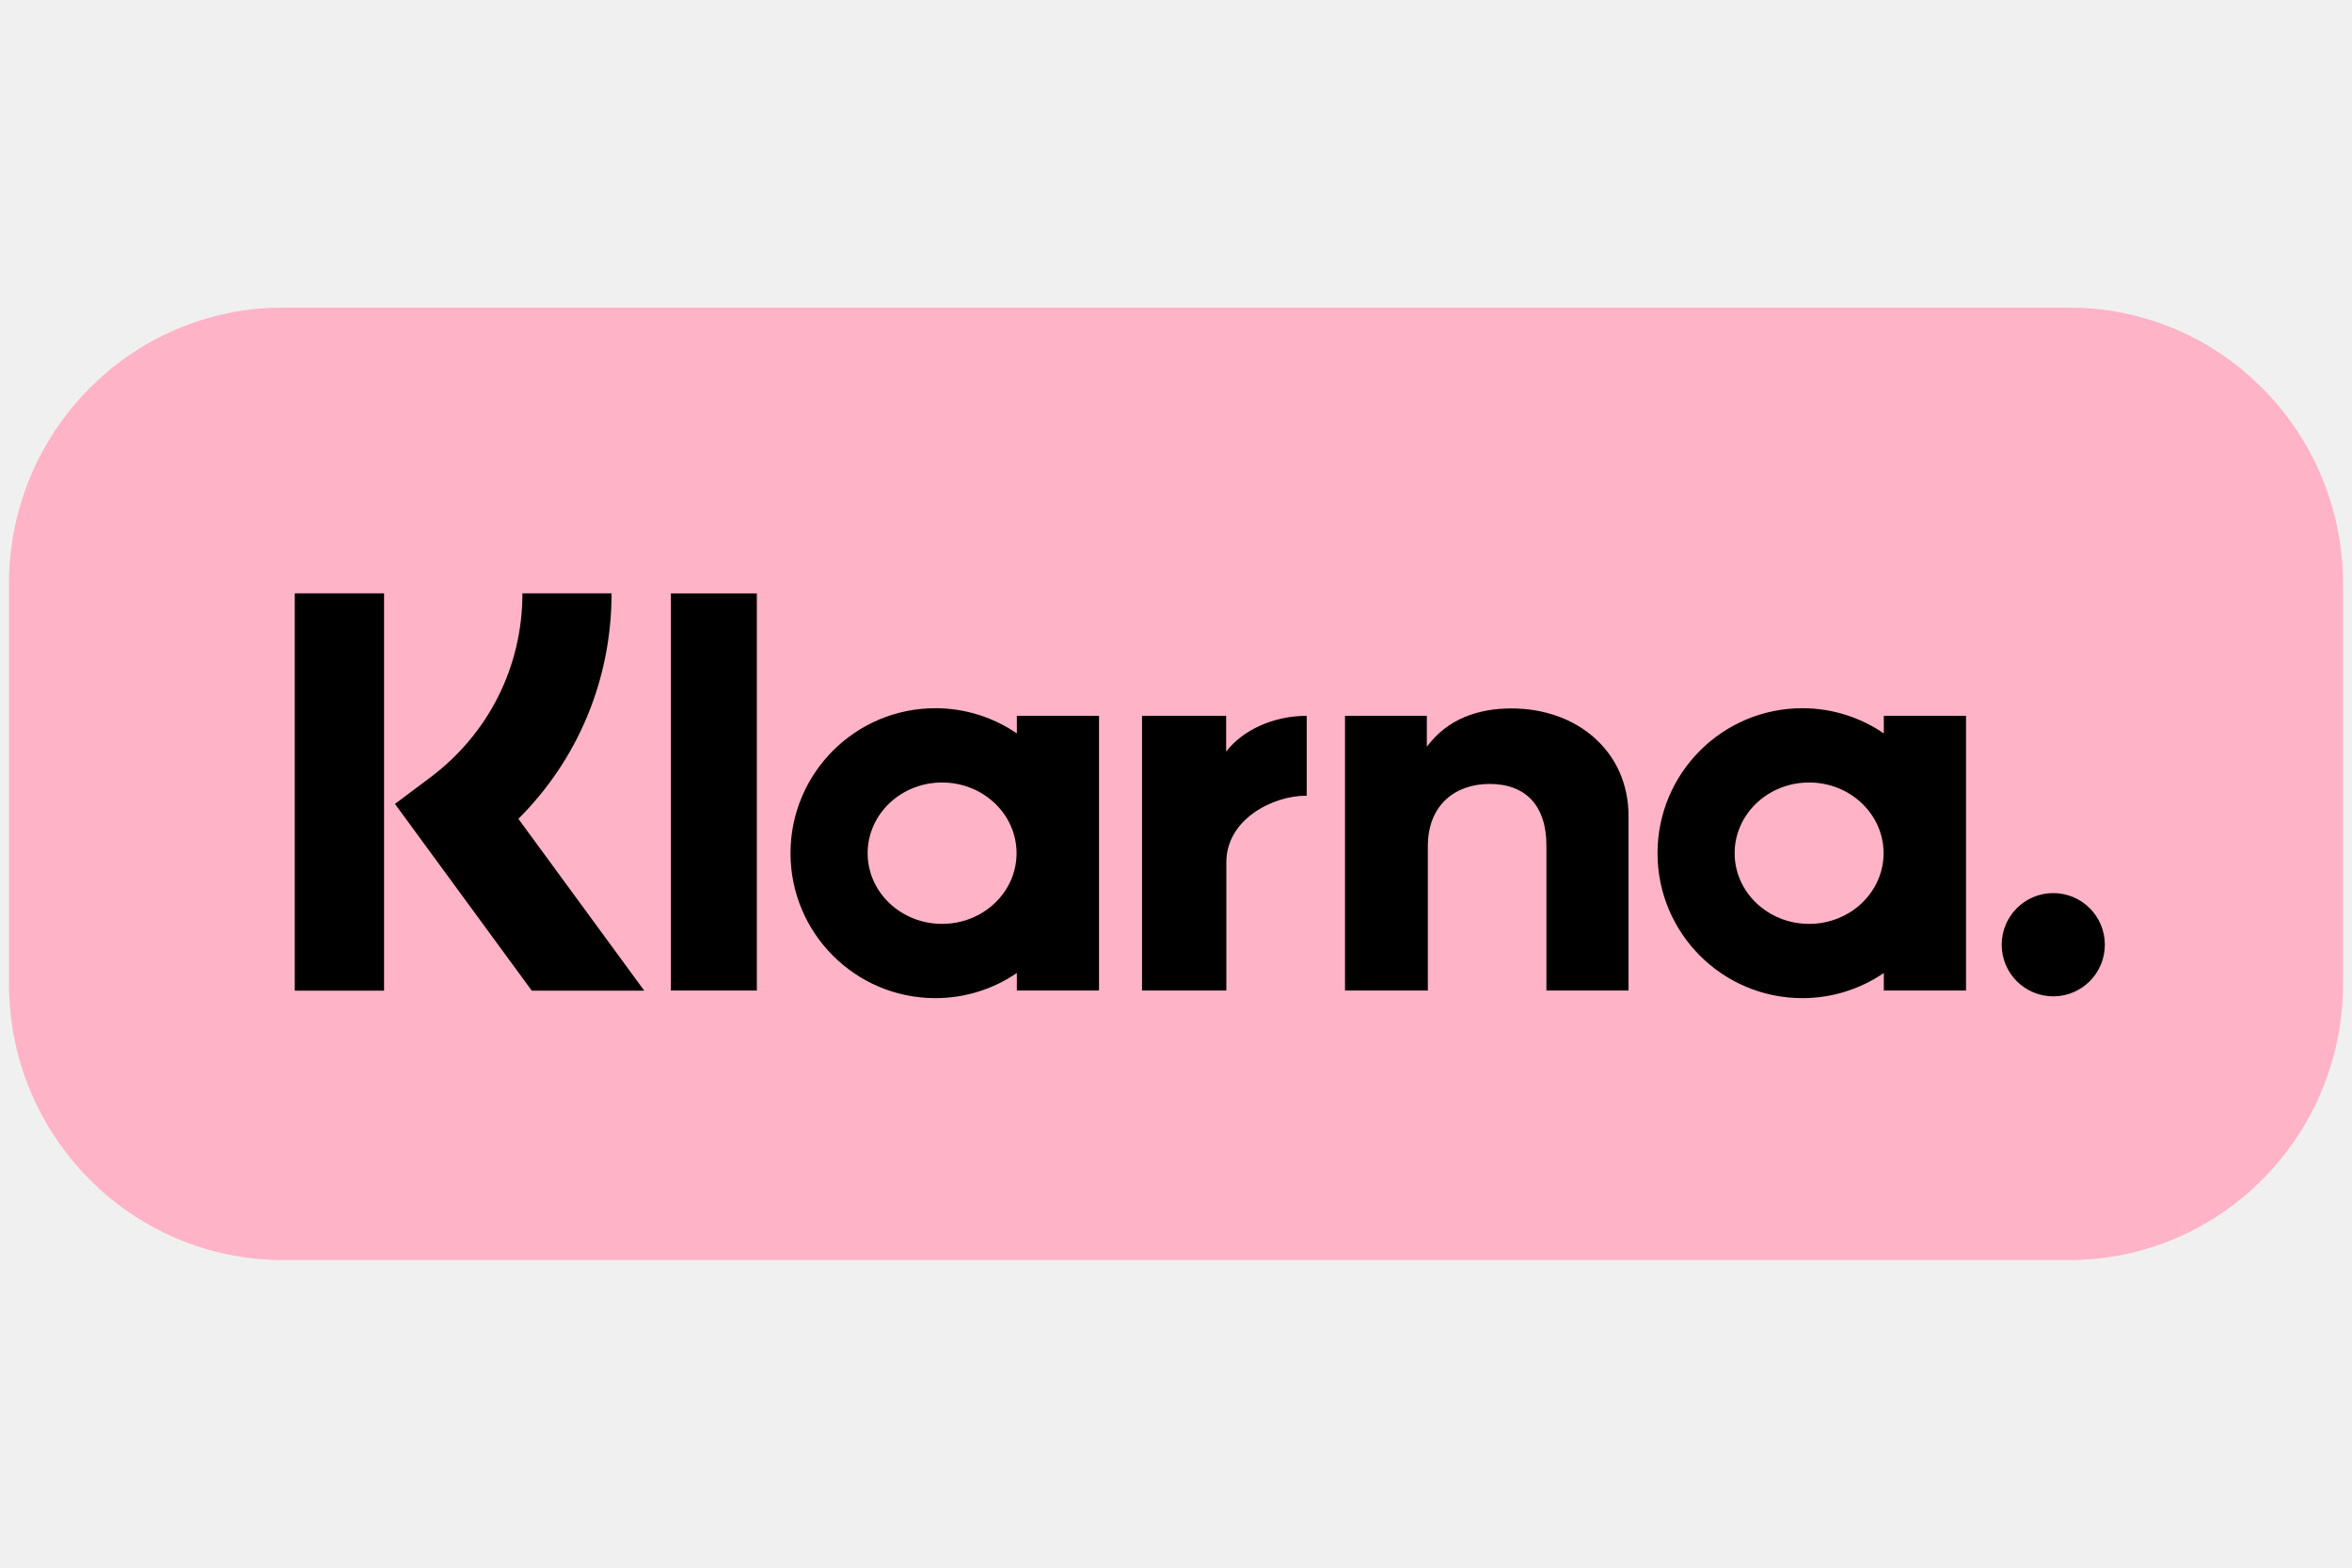
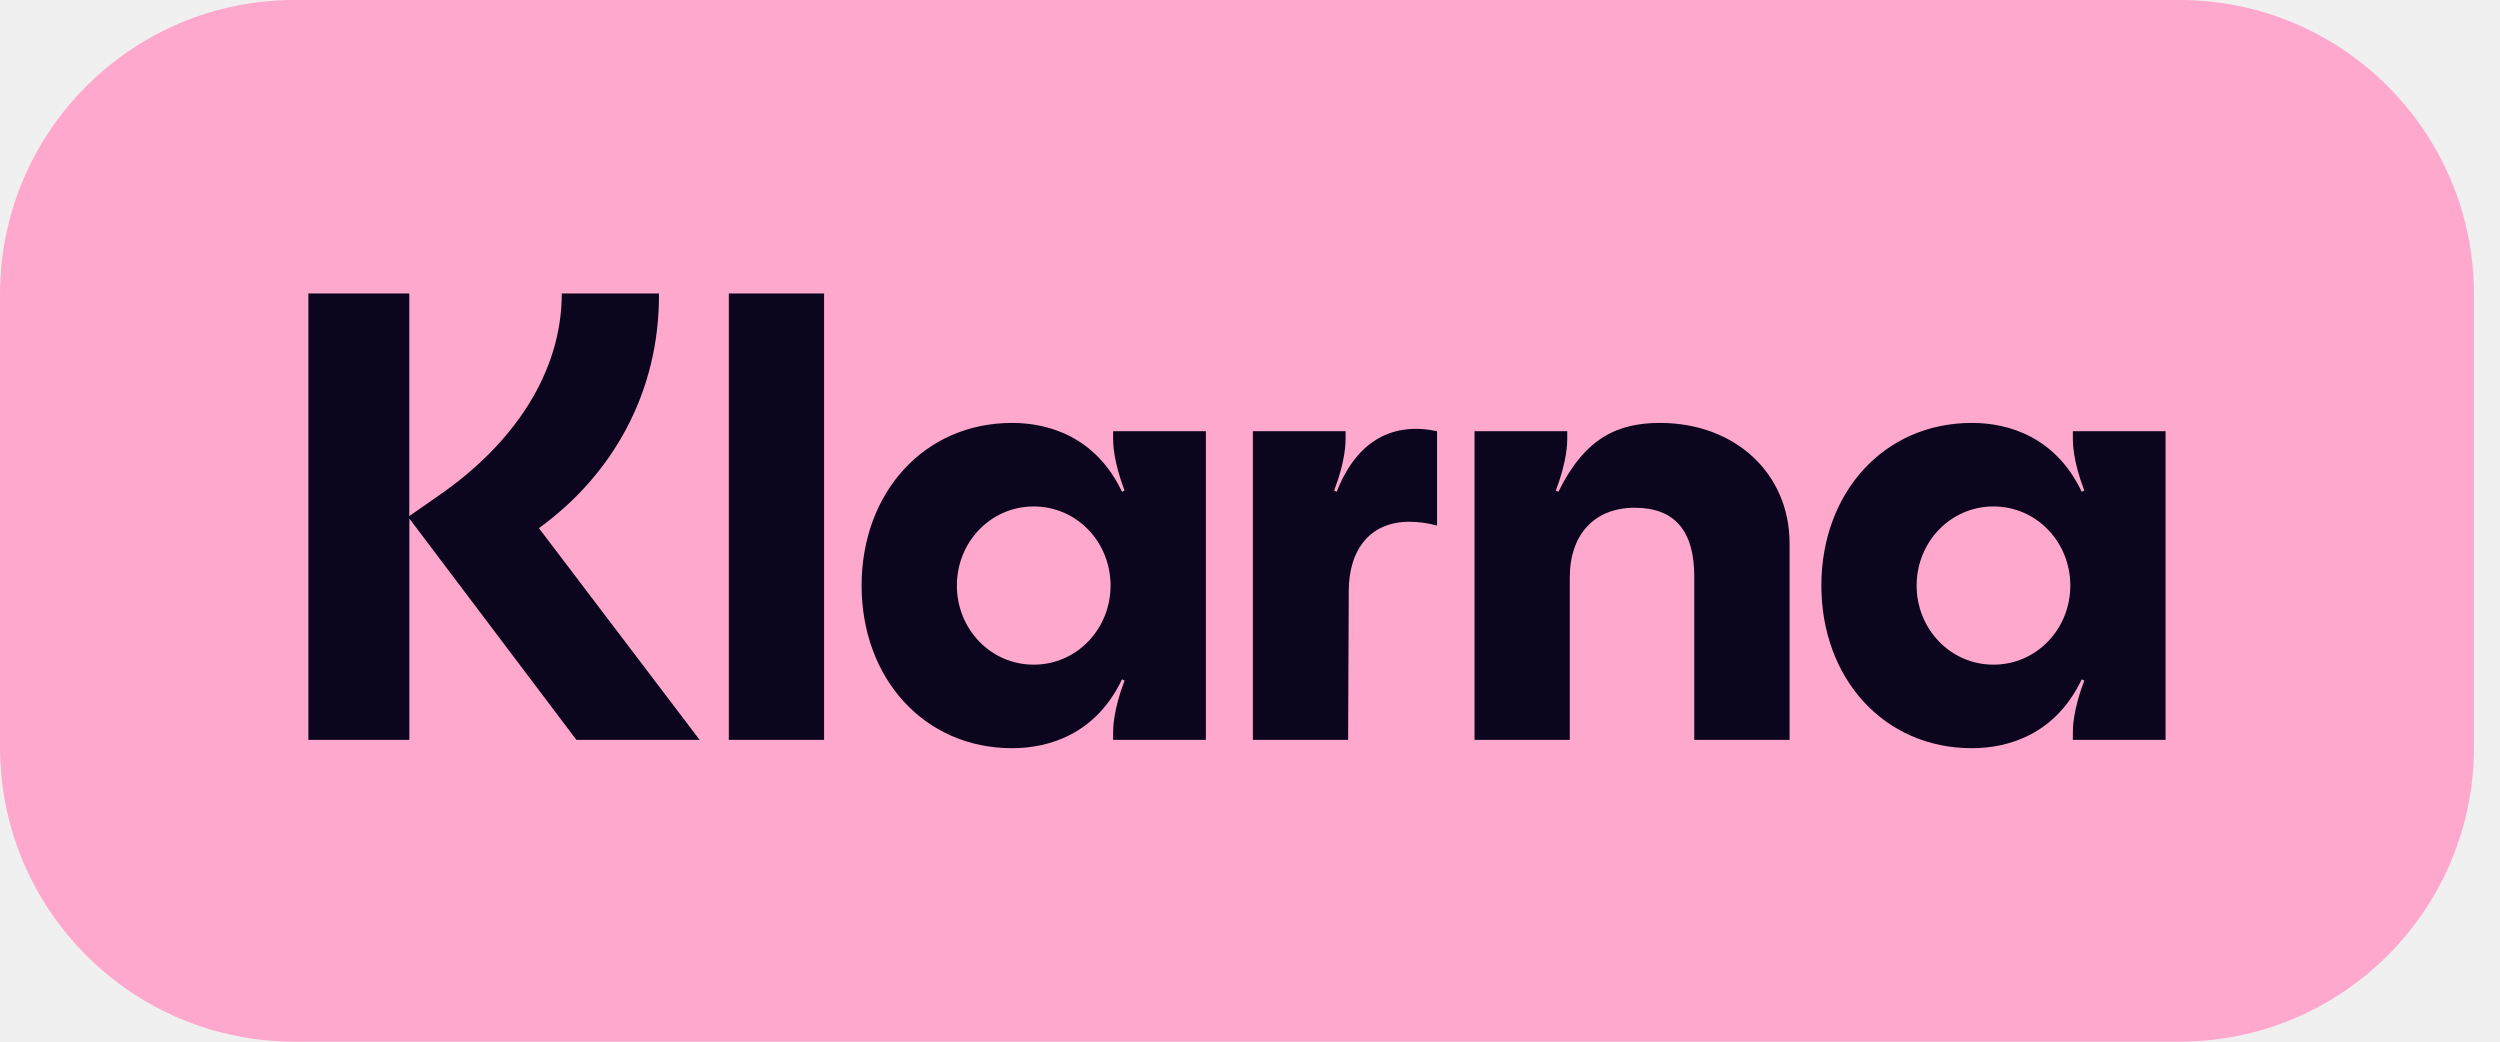
- <svg xmlns="http://www.w3.org/2000/svg" width="45" height="30" viewBox="0 0 131 54" fill="none">
-   <path fill-rule="evenodd" clip-rule="evenodd" d="M0.5 15.868C0.5 7.364 7.332 0.469 15.76 0.469H115.24C123.668 0.469 130.5 7.364 130.5 15.868V38.132C130.5 46.636 123.668 53.53 115.24 53.53H15.76C7.332 53.53 0.5 46.636 0.5 38.132V15.868Z" fill="#FFB3C7" />
-   <path fill-rule="evenodd" clip-rule="evenodd" d="M100.387 22.787C102.07 22.787 103.632 23.307 104.924 24.19V23.21H109.502V38.515H104.924V37.537C103.632 38.419 102.07 38.938 100.387 38.938C95.932 38.938 92.32 35.324 92.32 30.864C92.32 26.404 95.932 22.787 100.387 22.787ZM52.098 22.787C53.781 22.787 55.342 23.307 56.636 24.19V23.21H61.212V38.515H56.636V37.537C55.342 38.419 53.781 38.938 52.098 38.938C47.643 38.938 44.03 35.324 44.03 30.864C44.03 26.404 47.643 22.787 52.098 22.787ZM114.362 33.086C115.949 33.086 117.234 34.374 117.234 35.962C117.234 37.551 115.949 38.838 114.362 38.838C112.776 38.838 111.489 37.551 111.489 35.962C111.489 34.374 112.776 33.086 114.362 33.086ZM34.062 16.387C34.062 21.179 32.196 25.636 28.872 28.949L35.884 38.522H29.619L21.998 28.119L23.965 26.645C27.227 24.198 29.098 20.459 29.098 16.387H34.062ZM21.391 16.387V38.52H16.418V16.387H21.391ZM42.154 16.39V38.515H37.364V16.39H42.154ZM84.186 22.799C87.874 22.799 90.703 25.221 90.703 28.783V38.515H86.131V30.441C86.131 28.209 84.975 27.005 82.963 27.005C81.086 27.005 79.527 28.145 79.527 30.473V38.515H74.913V23.211H79.471V24.935C80.628 23.367 82.358 22.799 84.186 22.799ZM68.293 23.21V25.204C69.211 24.008 70.92 23.211 72.779 23.211V27.665C72.761 27.665 72.743 27.662 72.725 27.662C70.913 27.662 68.304 28.959 68.304 31.37V38.515H63.608V23.21H68.293ZM100.762 26.925C98.471 26.925 96.615 28.689 96.615 30.864C96.615 33.037 98.471 34.801 100.762 34.801C103.053 34.801 104.91 33.037 104.91 30.864C104.91 28.689 103.053 26.925 100.762 26.925ZM52.472 26.925C50.182 26.925 48.325 28.689 48.325 30.864C48.325 33.037 50.182 34.801 52.472 34.801C54.763 34.801 56.62 33.037 56.62 30.864C56.62 28.689 54.763 26.925 52.472 26.925Z" fill="black" />
+ <svg xmlns="http://www.w3.org/2000/svg" width="72" height="30" fill="none" viewBox="0 0 72 30">
+   <g clip-path="url(#a)">
+     <path fill="#FFA8CD" d="M62.769 0H8.481C3.797 0 0 3.797 0 8.481V21.519C0 26.203 3.797 30 8.481 30H62.769c4.684 0 8.481-3.797 8.481-8.481V8.481C71.25 3.797 67.453 0 62.769 0Z" />
+     <path fill="#0B051D" d="M57.412 19.142c-1.244 0-2.213-1.029-2.213-2.278 0-1.249.97-2.278 2.213-2.278 1.244 0 2.213 1.028 2.213 2.278 0 1.249-.969 2.278-2.213 2.278Zm-.622 2.406c1.061 0 2.414-.404 3.164-1.984l.073.037c-.329.863-.329 1.378-.329 1.506v.202h2.67v-8.89h-2.67v.202c0 .129 0 .643.329 1.506l-.073.037c-.75-1.58-2.104-1.984-3.164-1.984-2.543 0-4.335 2.021-4.335 4.684 0 2.663 1.792 4.684 4.335 4.684Zm-8.982-9.368c-1.207 0-2.159.422-2.927 1.984l-.073-.037c.329-.863.329-1.377.329-1.506v-.202h-2.671v8.89h2.744v-4.684c0-1.231.713-2.002 1.866-2.002 1.153 0 1.719.661 1.719 1.984v4.702H51.54v-5.657c0-2.021-1.573-3.472-3.732-3.472Zm-9.311 1.984-.073-.037c.329-.863.329-1.377.329-1.506v-.202h-2.671v8.89h2.744l.018-4.28c0-1.249.659-2.002 1.738-2.002.293 0 .53.037.805.11v-2.719c-1.207-.257-2.287.202-2.89 1.745Zm-8.726 4.978c-1.244 0-2.213-1.029-2.213-2.278 0-1.249.97-2.278 2.213-2.278 1.244 0 2.213 1.028 2.213 2.278 0 1.249-.97 2.278-2.213 2.278Zm-.622 2.406c1.061 0 2.415-.404 3.165-1.984l.073.037c-.329.863-.329 1.378-.329 1.506v.202h2.671v-8.89H32.058v.202c0 .129 0 .643.329 1.506l-.073.037c-.75-1.58-2.104-1.984-3.165-1.984-2.543 0-4.335 2.021-4.335 4.684 0 2.663 1.793 4.684 4.335 4.684Zm-8.159-.239h2.744V8.452h-2.744V21.309ZM18.978 8.452h-2.799c0 2.296-1.409 4.353-3.549 5.823l-.842.588V8.452H8.881V21.309h2.909v-6.374l4.811 6.374h3.549L15.521 15.211c2.104-1.524 3.476-3.894 3.457-6.759Z" />
+   </g>
+   <defs>
+     <clipPath id="a">
+       <path fill="#fff" d="M0 0h71.25v30H0z" />
+     </clipPath>
+   </defs>
</svg>
